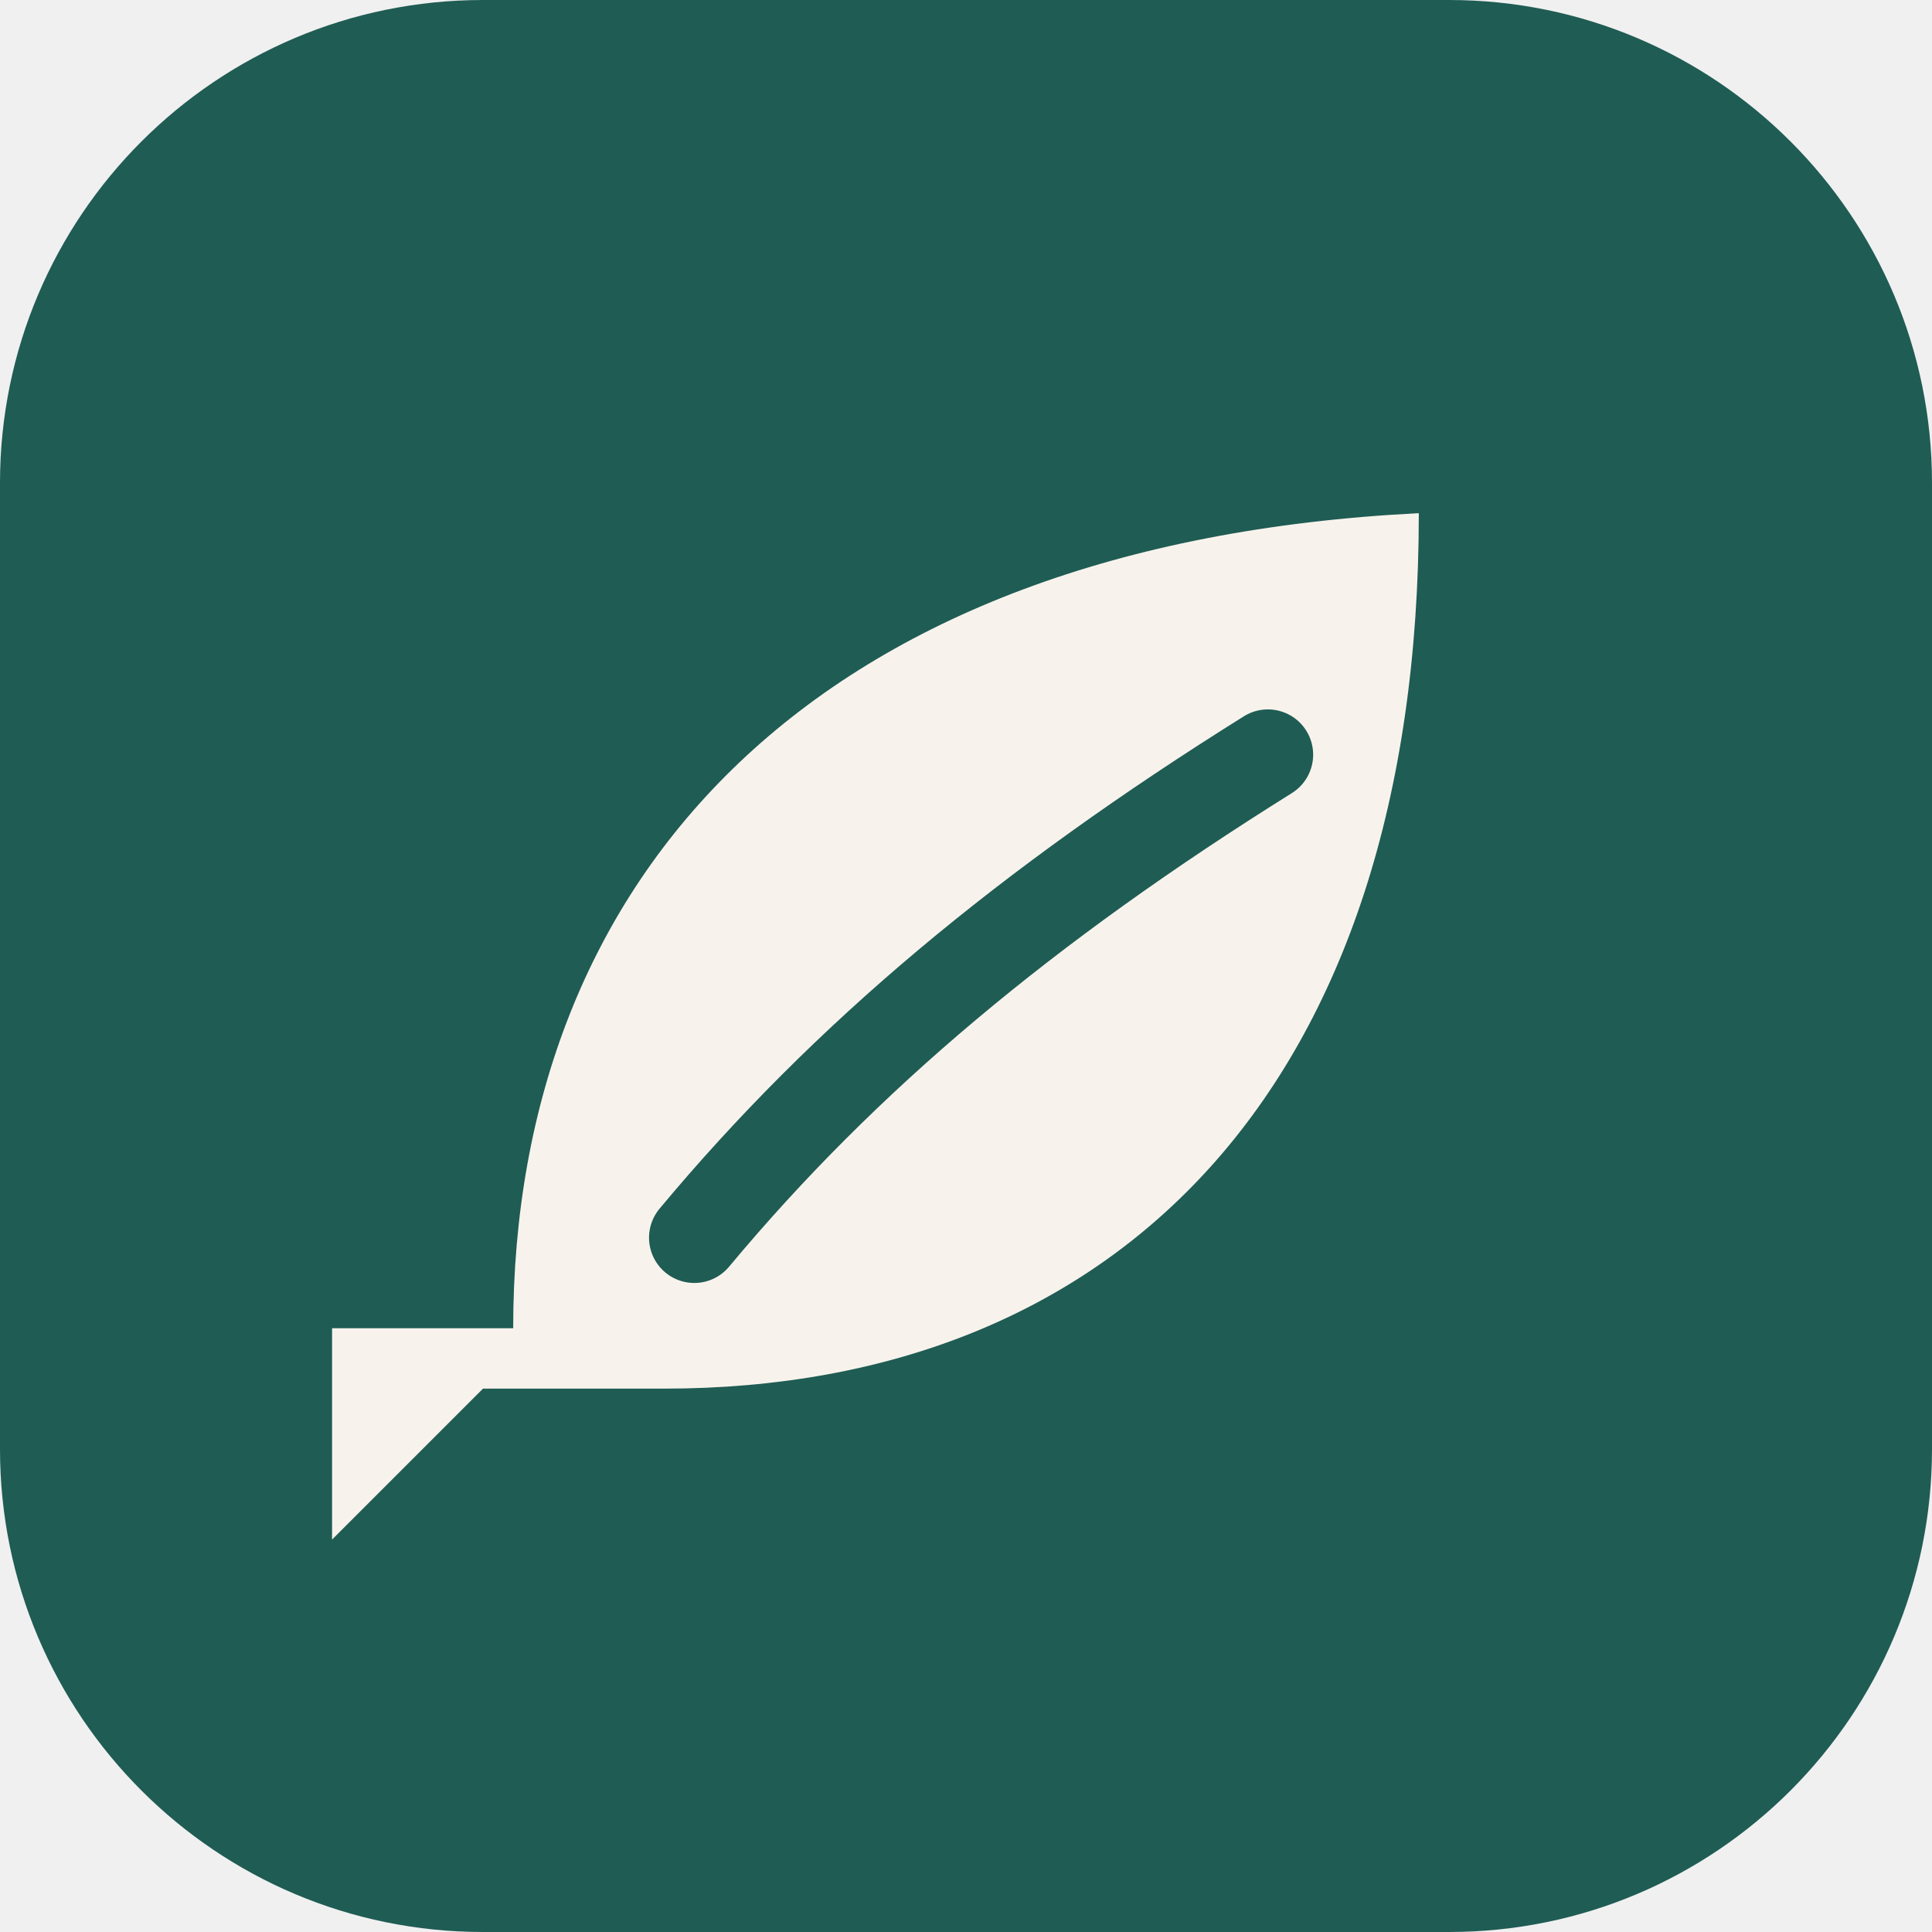
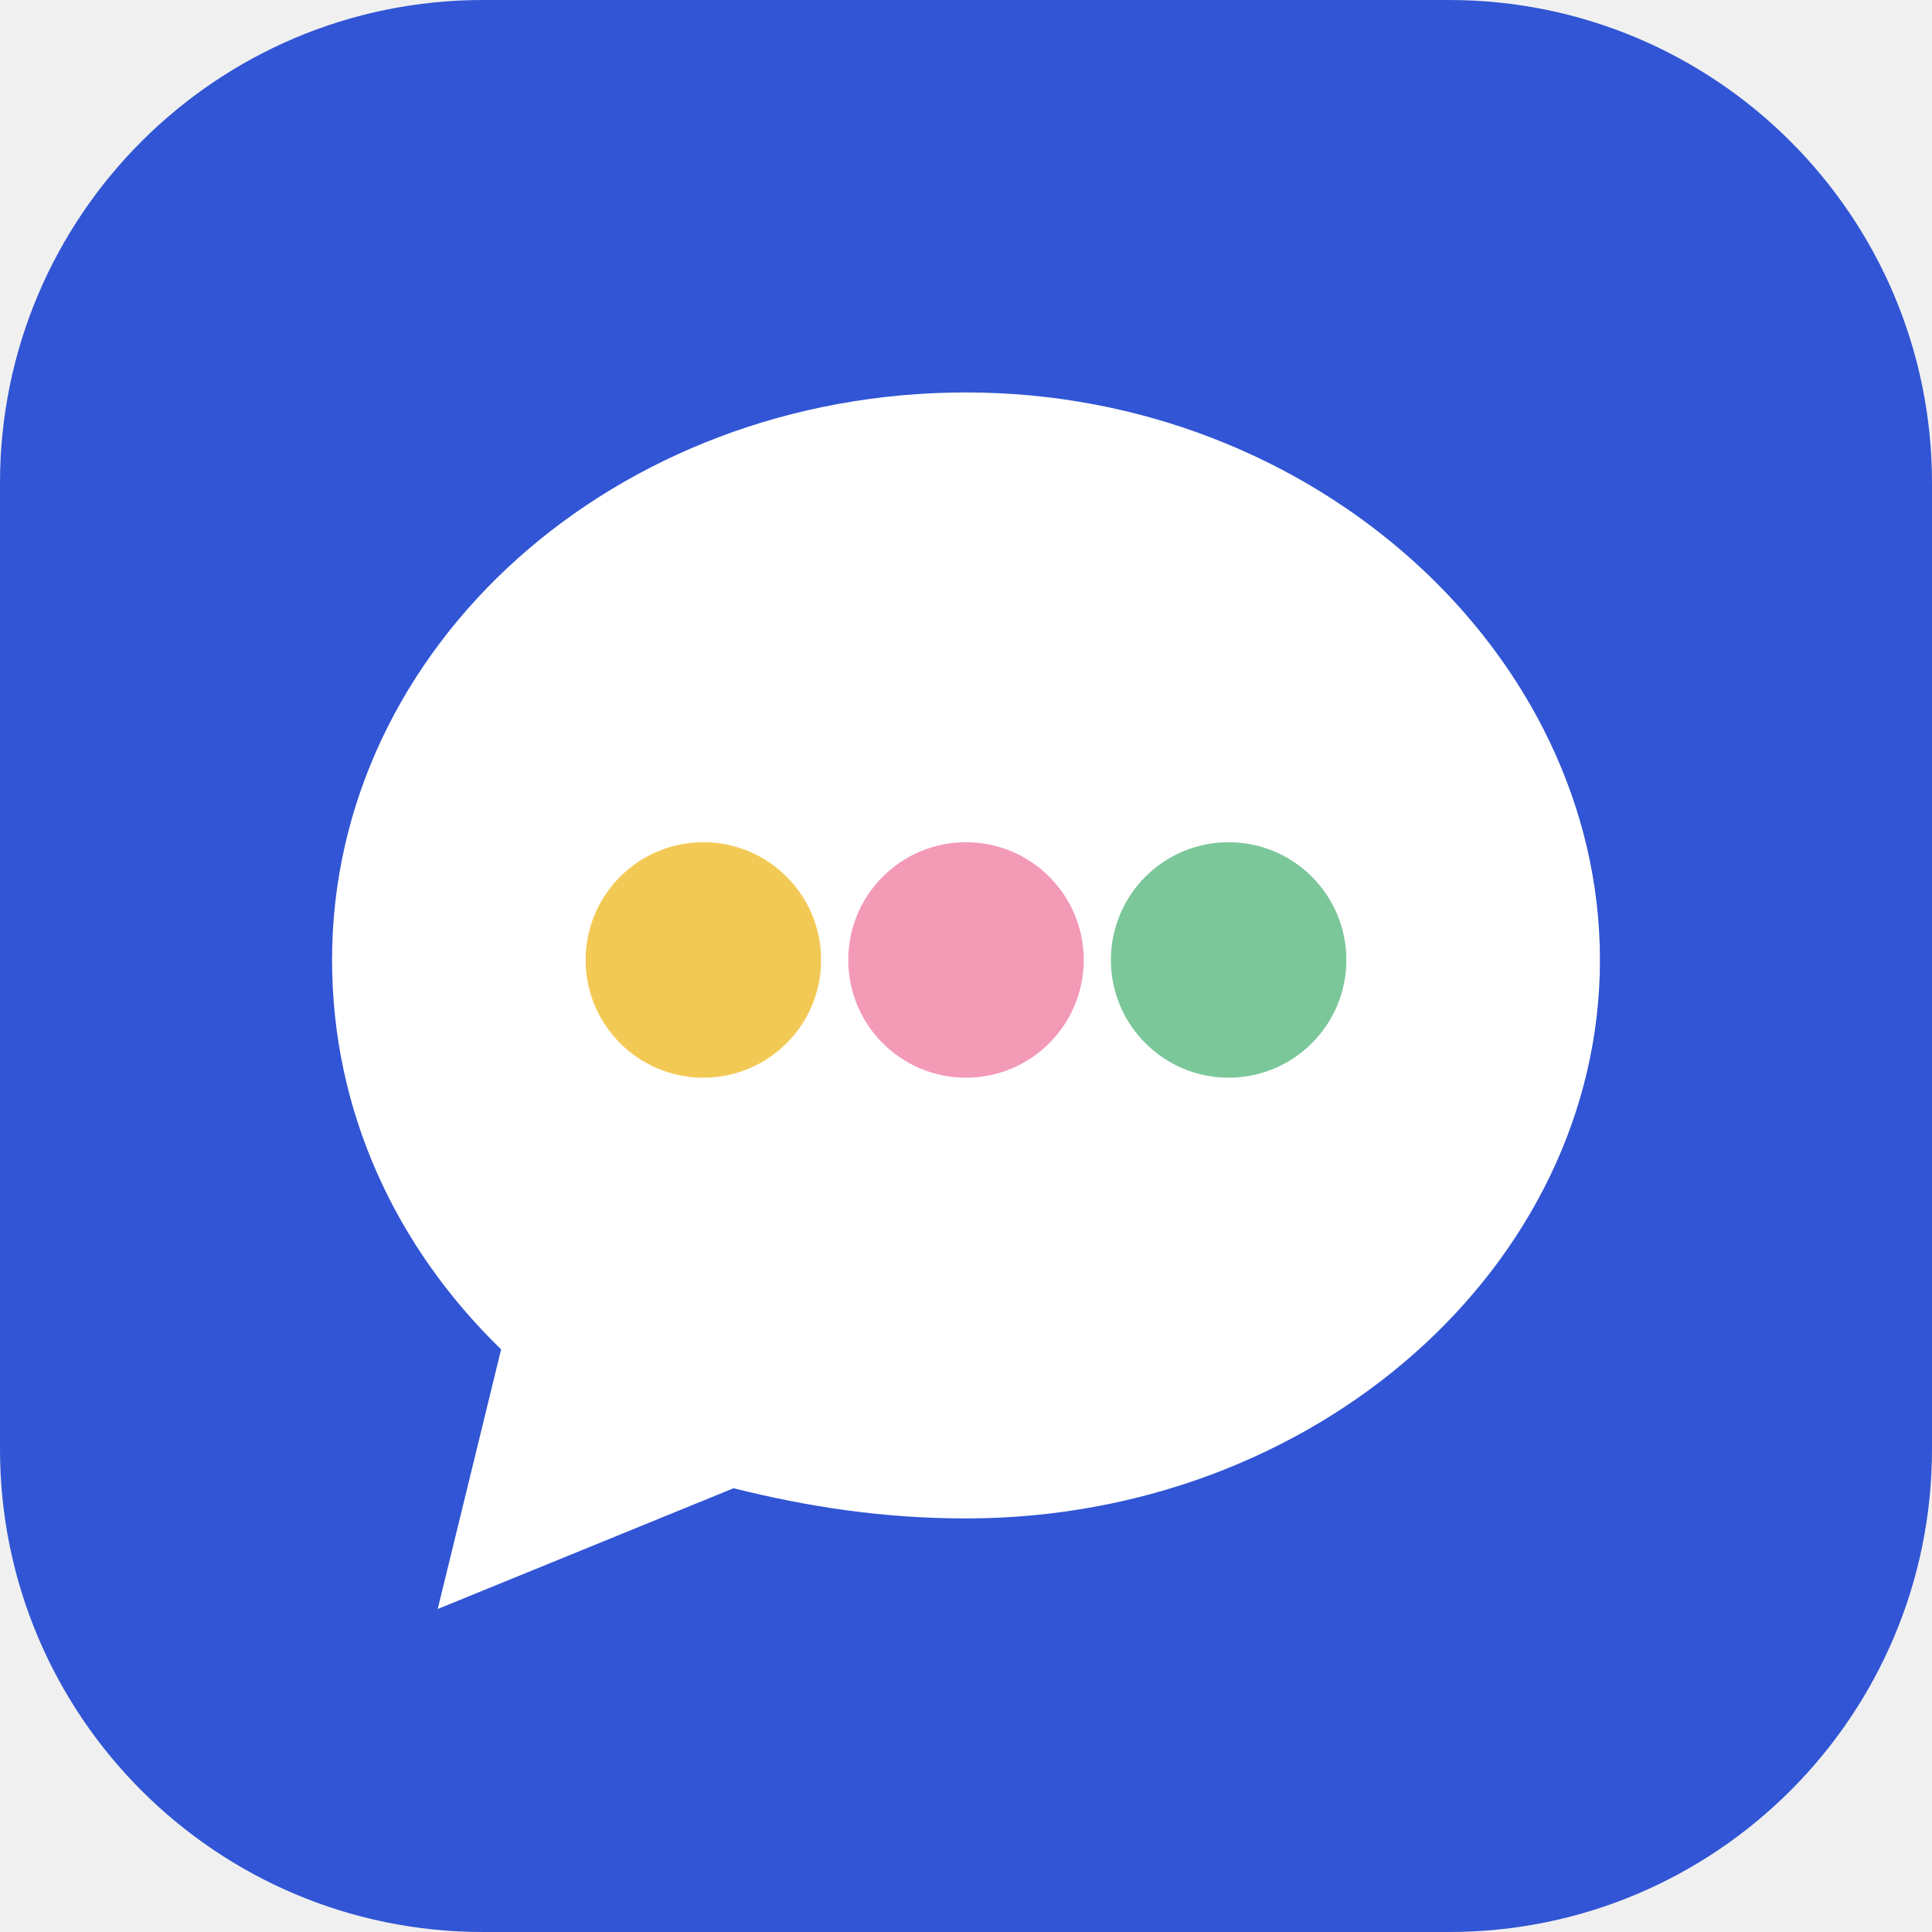
<svg xmlns="http://www.w3.org/2000/svg" viewBox="0 0 64 64">
-   <rect width="64" height="64" rx="16" fill="#1f5c54" />
-   <path d="M17 44c0-15 10-26 30-27 0 19-10 29-25 29h-6l-5 5v-7z" fill="#f7f3ec" />
-   <path d="M23 41c5-6 11-11 19-16" fill="none" stroke="#1f5c54" stroke-width="3" stroke-linecap="round" />
+   <rect width="64" height="64" rx="16" fill="#3155d4" />
+   <path d="M32 13c-11.6 0-21 8.4-21 18.8 0 5 2.1 9.5 5.6 12.9l-2.1 8.6 9.8-4c2.4.6 4.9 1 7.7 1 11.6 0 21-8.4 21-18.5S43.6 13 32 13z" fill="#ffffff" />
+   <circle cx="23.3" cy="31.8" r="3.9" fill="#f3c955" />
+   <circle cx="32" cy="31.8" r="3.9" fill="#f39ab6" />
+   <circle cx="40.7" cy="31.8" r="3.9" fill="#7cc79a" />
</svg>
